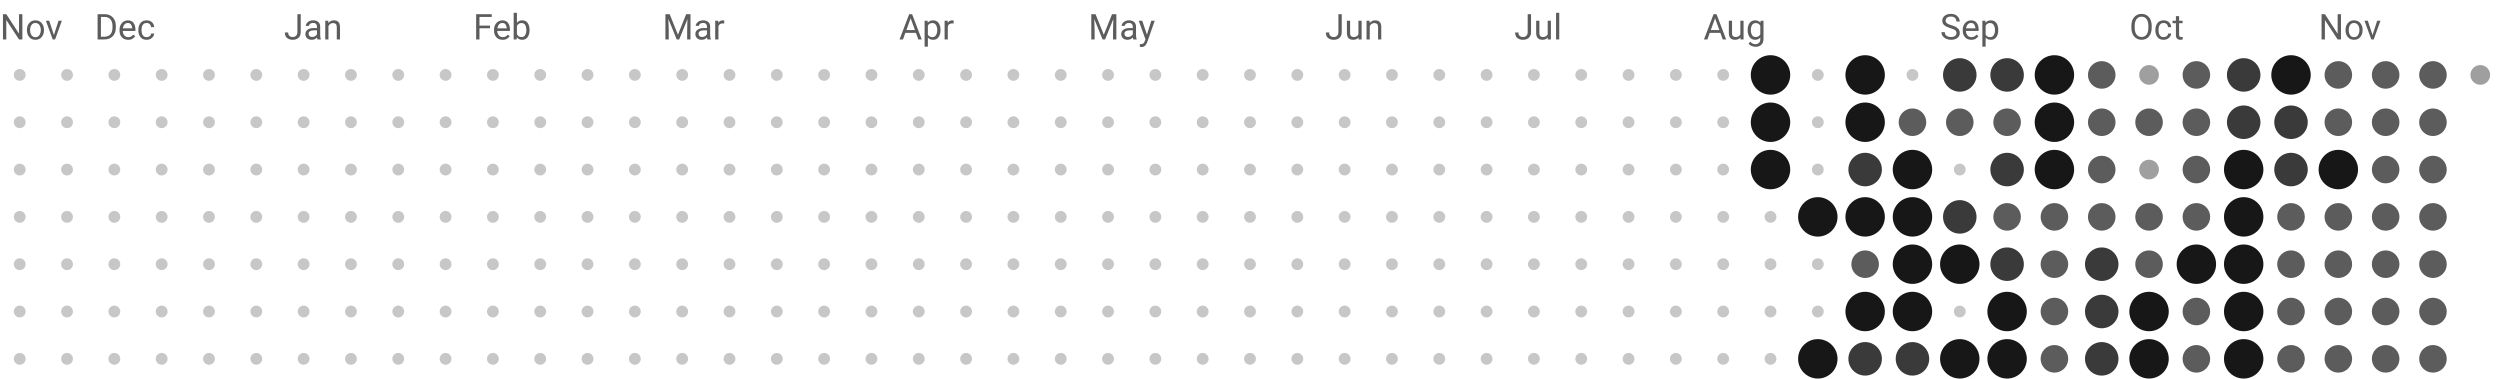
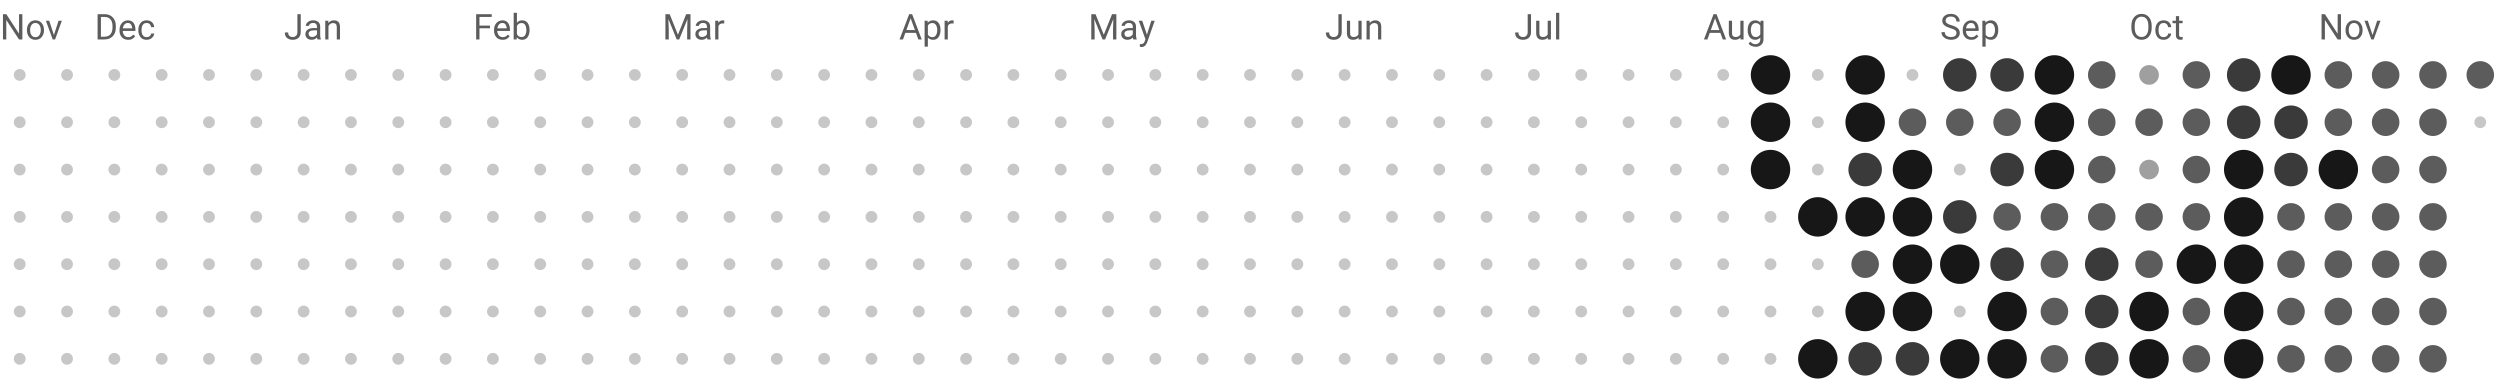
<svg xmlns="http://www.w3.org/2000/svg" width="634" height="96" viewBox="0 0 634 96" role="img">
  <text x="0" y="10" font-family="-apple-system,BlinkMacSystemFont,'Segoe UI',Roboto,Helvetica,Arial,sans-serif" font-size="9" fill="#5c5c5c">Nov</text>
  <text x="24" y="10" font-family="-apple-system,BlinkMacSystemFont,'Segoe UI',Roboto,Helvetica,Arial,sans-serif" font-size="9" fill="#5c5c5c">Dec</text>
  <text x="72" y="10" font-family="-apple-system,BlinkMacSystemFont,'Segoe UI',Roboto,Helvetica,Arial,sans-serif" font-size="9" fill="#5c5c5c">Jan</text>
  <text x="120" y="10" font-family="-apple-system,BlinkMacSystemFont,'Segoe UI',Roboto,Helvetica,Arial,sans-serif" font-size="9" fill="#5c5c5c">Feb</text>
  <text x="168" y="10" font-family="-apple-system,BlinkMacSystemFont,'Segoe UI',Roboto,Helvetica,Arial,sans-serif" font-size="9" fill="#5c5c5c">Mar</text>
  <text x="228" y="10" font-family="-apple-system,BlinkMacSystemFont,'Segoe UI',Roboto,Helvetica,Arial,sans-serif" font-size="9" fill="#5c5c5c">Apr</text>
  <text x="276" y="10" font-family="-apple-system,BlinkMacSystemFont,'Segoe UI',Roboto,Helvetica,Arial,sans-serif" font-size="9" fill="#5c5c5c">May</text>
  <text x="336" y="10" font-family="-apple-system,BlinkMacSystemFont,'Segoe UI',Roboto,Helvetica,Arial,sans-serif" font-size="9" fill="#5c5c5c">Jun</text>
  <text x="384" y="10" font-family="-apple-system,BlinkMacSystemFont,'Segoe UI',Roboto,Helvetica,Arial,sans-serif" font-size="9" fill="#5c5c5c">Jul</text>
  <text x="432" y="10" font-family="-apple-system,BlinkMacSystemFont,'Segoe UI',Roboto,Helvetica,Arial,sans-serif" font-size="9" fill="#5c5c5c">Aug</text>
  <text x="492" y="10" font-family="-apple-system,BlinkMacSystemFont,'Segoe UI',Roboto,Helvetica,Arial,sans-serif" font-size="9" fill="#5c5c5c">Sep</text>
  <text x="540" y="10" font-family="-apple-system,BlinkMacSystemFont,'Segoe UI',Roboto,Helvetica,Arial,sans-serif" font-size="9" fill="#5c5c5c">Oct</text>
  <text x="588" y="10" font-family="-apple-system,BlinkMacSystemFont,'Segoe UI',Roboto,Helvetica,Arial,sans-serif" font-size="9" fill="#5c5c5c">Nov</text>
  <circle cx="5" cy="19" r="1.5" fill="#c7c7c7" />
  <circle cx="5" cy="31" r="1.5" fill="#c7c7c7" />
  <circle cx="5" cy="43" r="1.5" fill="#c7c7c7" />
  <circle cx="5" cy="55" r="1.5" fill="#c7c7c7" />
  <circle cx="5" cy="67" r="1.5" fill="#c7c7c7" />
  <circle cx="5" cy="79" r="1.5" fill="#c7c7c7" />
  <circle cx="5" cy="91" r="1.5" fill="#c7c7c7" />
  <circle cx="17" cy="19" r="1.5" fill="#c7c7c7" />
  <circle cx="17" cy="31" r="1.5" fill="#c7c7c7" />
  <circle cx="17" cy="43" r="1.5" fill="#c7c7c7" />
  <circle cx="17" cy="55" r="1.5" fill="#c7c7c7" />
  <circle cx="17" cy="67" r="1.5" fill="#c7c7c7" />
  <circle cx="17" cy="79" r="1.5" fill="#c7c7c7" />
  <circle cx="17" cy="91" r="1.5" fill="#c7c7c7" />
  <circle cx="29" cy="19" r="1.5" fill="#c7c7c7" />
  <circle cx="29" cy="31" r="1.5" fill="#c7c7c7" />
  <circle cx="29" cy="43" r="1.5" fill="#c7c7c7" />
  <circle cx="29" cy="55" r="1.5" fill="#c7c7c7" />
  <circle cx="29" cy="67" r="1.5" fill="#c7c7c7" />
  <circle cx="29" cy="79" r="1.5" fill="#c7c7c7" />
  <circle cx="29" cy="91" r="1.5" fill="#c7c7c7" />
  <circle cx="41" cy="19" r="1.5" fill="#c7c7c7" />
  <circle cx="41" cy="31" r="1.5" fill="#c7c7c7" />
  <circle cx="41" cy="43" r="1.5" fill="#c7c7c7" />
  <circle cx="41" cy="55" r="1.5" fill="#c7c7c7" />
  <circle cx="41" cy="67" r="1.5" fill="#c7c7c7" />
  <circle cx="41" cy="79" r="1.5" fill="#c7c7c7" />
  <circle cx="41" cy="91" r="1.5" fill="#c7c7c7" />
  <circle cx="53" cy="19" r="1.5" fill="#c7c7c7" />
  <circle cx="53" cy="31" r="1.5" fill="#c7c7c7" />
  <circle cx="53" cy="43" r="1.5" fill="#c7c7c7" />
  <circle cx="53" cy="55" r="1.5" fill="#c7c7c7" />
  <circle cx="53" cy="67" r="1.5" fill="#c7c7c7" />
  <circle cx="53" cy="79" r="1.5" fill="#c7c7c7" />
  <circle cx="53" cy="91" r="1.5" fill="#c7c7c7" />
  <circle cx="65" cy="19" r="1.5" fill="#c7c7c7" />
  <circle cx="65" cy="31" r="1.5" fill="#c7c7c7" />
  <circle cx="65" cy="43" r="1.5" fill="#c7c7c7" />
  <circle cx="65" cy="55" r="1.5" fill="#c7c7c7" />
  <circle cx="65" cy="67" r="1.5" fill="#c7c7c7" />
  <circle cx="65" cy="79" r="1.5" fill="#c7c7c7" />
  <circle cx="65" cy="91" r="1.5" fill="#c7c7c7" />
  <circle cx="77" cy="19" r="1.5" fill="#c7c7c7" />
  <circle cx="77" cy="31" r="1.5" fill="#c7c7c7" />
  <circle cx="77" cy="43" r="1.5" fill="#c7c7c7" />
  <circle cx="77" cy="55" r="1.5" fill="#c7c7c7" />
  <circle cx="77" cy="67" r="1.5" fill="#c7c7c7" />
  <circle cx="77" cy="79" r="1.5" fill="#c7c7c7" />
  <circle cx="77" cy="91" r="1.5" fill="#c7c7c7" />
  <circle cx="89" cy="19" r="1.5" fill="#c7c7c7" />
  <circle cx="89" cy="31" r="1.5" fill="#c7c7c7" />
  <circle cx="89" cy="43" r="1.5" fill="#c7c7c7" />
  <circle cx="89" cy="55" r="1.5" fill="#c7c7c7" />
  <circle cx="89" cy="67" r="1.5" fill="#c7c7c7" />
  <circle cx="89" cy="79" r="1.5" fill="#c7c7c7" />
  <circle cx="89" cy="91" r="1.5" fill="#c7c7c7" />
  <circle cx="101" cy="19" r="1.5" fill="#c7c7c7" />
  <circle cx="101" cy="31" r="1.5" fill="#c7c7c7" />
  <circle cx="101" cy="43" r="1.5" fill="#c7c7c7" />
  <circle cx="101" cy="55" r="1.5" fill="#c7c7c7" />
  <circle cx="101" cy="67" r="1.5" fill="#c7c7c7" />
  <circle cx="101" cy="79" r="1.5" fill="#c7c7c7" />
  <circle cx="101" cy="91" r="1.5" fill="#c7c7c7" />
  <circle cx="113" cy="19" r="1.5" fill="#c7c7c7" />
  <circle cx="113" cy="31" r="1.5" fill="#c7c7c7" />
  <circle cx="113" cy="43" r="1.5" fill="#c7c7c7" />
  <circle cx="113" cy="55" r="1.5" fill="#c7c7c7" />
  <circle cx="113" cy="67" r="1.5" fill="#c7c7c7" />
  <circle cx="113" cy="79" r="1.5" fill="#c7c7c7" />
  <circle cx="113" cy="91" r="1.5" fill="#c7c7c7" />
  <circle cx="125" cy="19" r="1.5" fill="#c7c7c7" />
  <circle cx="125" cy="31" r="1.5" fill="#c7c7c7" />
  <circle cx="125" cy="43" r="1.5" fill="#c7c7c7" />
  <circle cx="125" cy="55" r="1.5" fill="#c7c7c7" />
  <circle cx="125" cy="67" r="1.5" fill="#c7c7c7" />
  <circle cx="125" cy="79" r="1.5" fill="#c7c7c7" />
  <circle cx="125" cy="91" r="1.5" fill="#c7c7c7" />
  <circle cx="137" cy="19" r="1.5" fill="#c7c7c7" />
  <circle cx="137" cy="31" r="1.5" fill="#c7c7c7" />
  <circle cx="137" cy="43" r="1.5" fill="#c7c7c7" />
  <circle cx="137" cy="55" r="1.5" fill="#c7c7c7" />
  <circle cx="137" cy="67" r="1.5" fill="#c7c7c7" />
  <circle cx="137" cy="79" r="1.5" fill="#c7c7c7" />
  <circle cx="137" cy="91" r="1.5" fill="#c7c7c7" />
  <circle cx="149" cy="19" r="1.5" fill="#c7c7c7" />
  <circle cx="149" cy="31" r="1.5" fill="#c7c7c7" />
  <circle cx="149" cy="43" r="1.5" fill="#c7c7c7" />
  <circle cx="149" cy="55" r="1.5" fill="#c7c7c7" />
  <circle cx="149" cy="67" r="1.5" fill="#c7c7c7" />
  <circle cx="149" cy="79" r="1.5" fill="#c7c7c7" />
  <circle cx="149" cy="91" r="1.5" fill="#c7c7c7" />
  <circle cx="161" cy="19" r="1.5" fill="#c7c7c7" />
  <circle cx="161" cy="31" r="1.5" fill="#c7c7c7" />
  <circle cx="161" cy="43" r="1.5" fill="#c7c7c7" />
  <circle cx="161" cy="55" r="1.5" fill="#c7c7c7" />
  <circle cx="161" cy="67" r="1.5" fill="#c7c7c7" />
  <circle cx="161" cy="79" r="1.5" fill="#c7c7c7" />
  <circle cx="161" cy="91" r="1.5" fill="#c7c7c7" />
  <circle cx="173" cy="19" r="1.5" fill="#c7c7c7" />
  <circle cx="173" cy="31" r="1.5" fill="#c7c7c7" />
  <circle cx="173" cy="43" r="1.5" fill="#c7c7c7" />
  <circle cx="173" cy="55" r="1.5" fill="#c7c7c7" />
  <circle cx="173" cy="67" r="1.5" fill="#c7c7c7" />
  <circle cx="173" cy="79" r="1.5" fill="#c7c7c7" />
  <circle cx="173" cy="91" r="1.5" fill="#c7c7c7" />
  <circle cx="185" cy="19" r="1.5" fill="#c7c7c7" />
  <circle cx="185" cy="31" r="1.5" fill="#c7c7c7" />
  <circle cx="185" cy="43" r="1.5" fill="#c7c7c7" />
  <circle cx="185" cy="55" r="1.5" fill="#c7c7c7" />
  <circle cx="185" cy="67" r="1.5" fill="#c7c7c7" />
  <circle cx="185" cy="79" r="1.5" fill="#c7c7c7" />
  <circle cx="185" cy="91" r="1.5" fill="#c7c7c7" />
  <circle cx="197" cy="19" r="1.5" fill="#c7c7c7" />
  <circle cx="197" cy="31" r="1.5" fill="#c7c7c7" />
  <circle cx="197" cy="43" r="1.5" fill="#c7c7c7" />
  <circle cx="197" cy="55" r="1.5" fill="#c7c7c7" />
  <circle cx="197" cy="67" r="1.5" fill="#c7c7c7" />
  <circle cx="197" cy="79" r="1.5" fill="#c7c7c7" />
  <circle cx="197" cy="91" r="1.5" fill="#c7c7c7" />
  <circle cx="209" cy="19" r="1.5" fill="#c7c7c7" />
  <circle cx="209" cy="31" r="1.5" fill="#c7c7c7" />
  <circle cx="209" cy="43" r="1.5" fill="#c7c7c7" />
  <circle cx="209" cy="55" r="1.5" fill="#c7c7c7" />
  <circle cx="209" cy="67" r="1.5" fill="#c7c7c7" />
  <circle cx="209" cy="79" r="1.5" fill="#c7c7c7" />
  <circle cx="209" cy="91" r="1.5" fill="#c7c7c7" />
  <circle cx="221" cy="19" r="1.5" fill="#c7c7c7" />
  <circle cx="221" cy="31" r="1.5" fill="#c7c7c7" />
  <circle cx="221" cy="43" r="1.5" fill="#c7c7c7" />
  <circle cx="221" cy="55" r="1.5" fill="#c7c7c7" />
  <circle cx="221" cy="67" r="1.5" fill="#c7c7c7" />
  <circle cx="221" cy="79" r="1.5" fill="#c7c7c7" />
  <circle cx="221" cy="91" r="1.5" fill="#c7c7c7" />
  <circle cx="233" cy="19" r="1.5" fill="#c7c7c7" />
  <circle cx="233" cy="31" r="1.5" fill="#c7c7c7" />
  <circle cx="233" cy="43" r="1.5" fill="#c7c7c7" />
  <circle cx="233" cy="55" r="1.5" fill="#c7c7c7" />
  <circle cx="233" cy="67" r="1.5" fill="#c7c7c7" />
  <circle cx="233" cy="79" r="1.5" fill="#c7c7c7" />
  <circle cx="233" cy="91" r="1.5" fill="#c7c7c7" />
  <circle cx="245" cy="19" r="1.5" fill="#c7c7c7" />
  <circle cx="245" cy="31" r="1.5" fill="#c7c7c7" />
  <circle cx="245" cy="43" r="1.5" fill="#c7c7c7" />
  <circle cx="245" cy="55" r="1.5" fill="#c7c7c7" />
  <circle cx="245" cy="67" r="1.5" fill="#c7c7c7" />
  <circle cx="245" cy="79" r="1.5" fill="#c7c7c7" />
  <circle cx="245" cy="91" r="1.5" fill="#c7c7c7" />
  <circle cx="257" cy="19" r="1.5" fill="#c7c7c7" />
  <circle cx="257" cy="31" r="1.5" fill="#c7c7c7" />
  <circle cx="257" cy="43" r="1.5" fill="#c7c7c7" />
  <circle cx="257" cy="55" r="1.5" fill="#c7c7c7" />
  <circle cx="257" cy="67" r="1.5" fill="#c7c7c7" />
  <circle cx="257" cy="79" r="1.5" fill="#c7c7c7" />
  <circle cx="257" cy="91" r="1.5" fill="#c7c7c7" />
  <circle cx="269" cy="19" r="1.5" fill="#c7c7c7" />
  <circle cx="269" cy="31" r="1.5" fill="#c7c7c7" />
  <circle cx="269" cy="43" r="1.5" fill="#c7c7c7" />
  <circle cx="269" cy="55" r="1.5" fill="#c7c7c7" />
  <circle cx="269" cy="67" r="1.5" fill="#c7c7c7" />
  <circle cx="269" cy="79" r="1.5" fill="#c7c7c7" />
  <circle cx="269" cy="91" r="1.5" fill="#c7c7c7" />
  <circle cx="281" cy="19" r="1.5" fill="#c7c7c7" />
  <circle cx="281" cy="31" r="1.5" fill="#c7c7c7" />
  <circle cx="281" cy="43" r="1.5" fill="#c7c7c7" />
  <circle cx="281" cy="55" r="1.5" fill="#c7c7c7" />
  <circle cx="281" cy="67" r="1.5" fill="#c7c7c7" />
  <circle cx="281" cy="79" r="1.5" fill="#c7c7c7" />
  <circle cx="281" cy="91" r="1.5" fill="#c7c7c7" />
  <circle cx="293" cy="19" r="1.5" fill="#c7c7c7" />
  <circle cx="293" cy="31" r="1.5" fill="#c7c7c7" />
  <circle cx="293" cy="43" r="1.5" fill="#c7c7c7" />
  <circle cx="293" cy="55" r="1.5" fill="#c7c7c7" />
  <circle cx="293" cy="67" r="1.5" fill="#c7c7c7" />
  <circle cx="293" cy="79" r="1.5" fill="#c7c7c7" />
  <circle cx="293" cy="91" r="1.5" fill="#c7c7c7" />
  <circle cx="305" cy="19" r="1.5" fill="#c7c7c7" />
  <circle cx="305" cy="31" r="1.5" fill="#c7c7c7" />
  <circle cx="305" cy="43" r="1.5" fill="#c7c7c7" />
  <circle cx="305" cy="55" r="1.5" fill="#c7c7c7" />
  <circle cx="305" cy="67" r="1.5" fill="#c7c7c7" />
  <circle cx="305" cy="79" r="1.5" fill="#c7c7c7" />
  <circle cx="305" cy="91" r="1.5" fill="#c7c7c7" />
  <circle cx="317" cy="19" r="1.5" fill="#c7c7c7" />
  <circle cx="317" cy="31" r="1.5" fill="#c7c7c7" />
  <circle cx="317" cy="43" r="1.5" fill="#c7c7c7" />
  <circle cx="317" cy="55" r="1.5" fill="#c7c7c7" />
  <circle cx="317" cy="67" r="1.5" fill="#c7c7c7" />
  <circle cx="317" cy="79" r="1.5" fill="#c7c7c7" />
  <circle cx="317" cy="91" r="1.5" fill="#c7c7c7" />
  <circle cx="329" cy="19" r="1.5" fill="#c7c7c7" />
  <circle cx="329" cy="31" r="1.5" fill="#c7c7c7" />
  <circle cx="329" cy="43" r="1.5" fill="#c7c7c7" />
  <circle cx="329" cy="55" r="1.5" fill="#c7c7c7" />
  <circle cx="329" cy="67" r="1.5" fill="#c7c7c7" />
  <circle cx="329" cy="79" r="1.5" fill="#c7c7c7" />
  <circle cx="329" cy="91" r="1.5" fill="#c7c7c7" />
  <circle cx="341" cy="19" r="1.5" fill="#c7c7c7" />
  <circle cx="341" cy="31" r="1.5" fill="#c7c7c7" />
  <circle cx="341" cy="43" r="1.5" fill="#c7c7c7" />
  <circle cx="341" cy="55" r="1.5" fill="#c7c7c7" />
  <circle cx="341" cy="67" r="1.5" fill="#c7c7c7" />
  <circle cx="341" cy="79" r="1.5" fill="#c7c7c7" />
  <circle cx="341" cy="91" r="1.5" fill="#c7c7c7" />
  <circle cx="353" cy="19" r="1.5" fill="#c7c7c7" />
  <circle cx="353" cy="31" r="1.5" fill="#c7c7c7" />
  <circle cx="353" cy="43" r="1.5" fill="#c7c7c7" />
  <circle cx="353" cy="55" r="1.5" fill="#c7c7c7" />
  <circle cx="353" cy="67" r="1.5" fill="#c7c7c7" />
  <circle cx="353" cy="79" r="1.5" fill="#c7c7c7" />
  <circle cx="353" cy="91" r="1.5" fill="#c7c7c7" />
  <circle cx="365" cy="19" r="1.5" fill="#c7c7c7" />
  <circle cx="365" cy="31" r="1.5" fill="#c7c7c7" />
  <circle cx="365" cy="43" r="1.5" fill="#c7c7c7" />
  <circle cx="365" cy="55" r="1.5" fill="#c7c7c7" />
  <circle cx="365" cy="67" r="1.5" fill="#c7c7c7" />
  <circle cx="365" cy="79" r="1.5" fill="#c7c7c7" />
  <circle cx="365" cy="91" r="1.5" fill="#c7c7c7" />
  <circle cx="377" cy="19" r="1.5" fill="#c7c7c7" />
  <circle cx="377" cy="31" r="1.5" fill="#c7c7c7" />
  <circle cx="377" cy="43" r="1.5" fill="#c7c7c7" />
  <circle cx="377" cy="55" r="1.5" fill="#c7c7c7" />
  <circle cx="377" cy="67" r="1.5" fill="#c7c7c7" />
  <circle cx="377" cy="79" r="1.5" fill="#c7c7c7" />
  <circle cx="377" cy="91" r="1.5" fill="#c7c7c7" />
  <circle cx="389" cy="19" r="1.5" fill="#c7c7c7" />
  <circle cx="389" cy="31" r="1.5" fill="#c7c7c7" />
  <circle cx="389" cy="43" r="1.5" fill="#c7c7c7" />
  <circle cx="389" cy="55" r="1.5" fill="#c7c7c7" />
  <circle cx="389" cy="67" r="1.5" fill="#c7c7c7" />
  <circle cx="389" cy="79" r="1.5" fill="#c7c7c7" />
  <circle cx="389" cy="91" r="1.5" fill="#c7c7c7" />
  <circle cx="401" cy="19" r="1.5" fill="#c7c7c7" />
  <circle cx="401" cy="31" r="1.5" fill="#c7c7c7" />
  <circle cx="401" cy="43" r="1.5" fill="#c7c7c7" />
  <circle cx="401" cy="55" r="1.5" fill="#c7c7c7" />
  <circle cx="401" cy="67" r="1.5" fill="#c7c7c7" />
  <circle cx="401" cy="79" r="1.5" fill="#c7c7c7" />
  <circle cx="401" cy="91" r="1.5" fill="#c7c7c7" />
  <circle cx="413" cy="19" r="1.5" fill="#c7c7c7" />
  <circle cx="413" cy="31" r="1.5" fill="#c7c7c7" />
  <circle cx="413" cy="43" r="1.5" fill="#c7c7c7" />
  <circle cx="413" cy="55" r="1.5" fill="#c7c7c7" />
  <circle cx="413" cy="67" r="1.5" fill="#c7c7c7" />
  <circle cx="413" cy="79" r="1.5" fill="#c7c7c7" />
  <circle cx="413" cy="91" r="1.5" fill="#c7c7c7" />
  <circle cx="425" cy="19" r="1.5" fill="#c7c7c7" />
  <circle cx="425" cy="31" r="1.5" fill="#c7c7c7" />
  <circle cx="425" cy="43" r="1.5" fill="#c7c7c7" />
  <circle cx="425" cy="55" r="1.5" fill="#c7c7c7" />
  <circle cx="425" cy="67" r="1.5" fill="#c7c7c7" />
  <circle cx="425" cy="79" r="1.5" fill="#c7c7c7" />
  <circle cx="425" cy="91" r="1.5" fill="#c7c7c7" />
  <circle cx="437" cy="19" r="1.5" fill="#c7c7c7" />
  <circle cx="437" cy="31" r="1.5" fill="#c7c7c7" />
  <circle cx="437" cy="43" r="1.5" fill="#c7c7c7" />
  <circle cx="437" cy="55" r="1.5" fill="#c7c7c7" />
  <circle cx="437" cy="67" r="1.5" fill="#c7c7c7" />
  <circle cx="437" cy="79" r="1.5" fill="#c7c7c7" />
  <circle cx="437" cy="91" r="1.5" fill="#c7c7c7" />
  <circle cx="449" cy="19" r="5" fill="#171717" />
  <circle cx="449" cy="31" r="5" fill="#171717" />
  <circle cx="449" cy="43" r="5" fill="#171717" />
  <circle cx="449" cy="55" r="1.5" fill="#c7c7c7" />
  <circle cx="449" cy="67" r="1.5" fill="#c7c7c7" />
  <circle cx="449" cy="79" r="1.5" fill="#c7c7c7" />
  <circle cx="449" cy="91" r="1.5" fill="#c7c7c7" />
  <circle cx="461" cy="19" r="1.5" fill="#c7c7c7" />
  <circle cx="461" cy="31" r="1.5" fill="#c7c7c7" />
  <circle cx="461" cy="43" r="1.5" fill="#c7c7c7" />
  <circle cx="461" cy="55" r="5" fill="#171717" />
  <circle cx="461" cy="67" r="1.5" fill="#c7c7c7" />
  <circle cx="461" cy="79" r="1.5" fill="#c7c7c7" />
  <circle cx="461" cy="91" r="5" fill="#171717" />
  <circle cx="473" cy="19" r="5" fill="#171717" />
  <circle cx="473" cy="31" r="5" fill="#171717" />
  <circle cx="473" cy="43" r="4.25" fill="#3a3a3a" />
  <circle cx="473" cy="55" r="5" fill="#171717" />
  <circle cx="473" cy="67" r="3.5" fill="#5c5c5c" />
  <circle cx="473" cy="79" r="5" fill="#171717" />
  <circle cx="473" cy="91" r="4.25" fill="#3a3a3a" />
  <circle cx="485" cy="19" r="1.5" fill="#c7c7c7" />
  <circle cx="485" cy="31" r="3.5" fill="#5c5c5c" />
  <circle cx="485" cy="43" r="5" fill="#171717" />
  <circle cx="485" cy="55" r="5" fill="#171717" />
  <circle cx="485" cy="67" r="5" fill="#171717" />
  <circle cx="485" cy="79" r="5" fill="#171717" />
  <circle cx="485" cy="91" r="4.25" fill="#3a3a3a" />
  <circle cx="497" cy="19" r="4.25" fill="#3a3a3a" />
  <circle cx="497" cy="31" r="3.5" fill="#5c5c5c" />
  <circle cx="497" cy="43" r="1.5" fill="#c7c7c7" />
  <circle cx="497" cy="55" r="4.25" fill="#3a3a3a" />
  <circle cx="497" cy="67" r="5" fill="#171717" />
  <circle cx="497" cy="79" r="1.5" fill="#c7c7c7" />
  <circle cx="497" cy="91" r="5" fill="#171717" />
  <circle cx="509" cy="19" r="4.25" fill="#3a3a3a" />
  <circle cx="509" cy="31" r="3.5" fill="#5c5c5c" />
  <circle cx="509" cy="43" r="4.25" fill="#3a3a3a" />
  <circle cx="509" cy="55" r="3.5" fill="#5c5c5c" />
  <circle cx="509" cy="67" r="4.25" fill="#3a3a3a" />
  <circle cx="509" cy="79" r="5" fill="#171717" />
  <circle cx="509" cy="91" r="5" fill="#171717" />
  <circle cx="521" cy="19" r="5" fill="#171717" />
  <circle cx="521" cy="31" r="5" fill="#171717" />
  <circle cx="521" cy="43" r="5" fill="#171717" />
  <circle cx="521" cy="55" r="3.5" fill="#5c5c5c" />
  <circle cx="521" cy="67" r="3.5" fill="#5c5c5c" />
  <circle cx="521" cy="79" r="3.5" fill="#5c5c5c" />
  <circle cx="521" cy="91" r="3.5" fill="#5c5c5c" />
  <circle cx="533" cy="19" r="3.5" fill="#5c5c5c" />
  <circle cx="533" cy="31" r="3.5" fill="#5c5c5c" />
  <circle cx="533" cy="43" r="3.5" fill="#5c5c5c" />
  <circle cx="533" cy="55" r="3.5" fill="#5c5c5c" />
  <circle cx="533" cy="67" r="4.25" fill="#3a3a3a" />
  <circle cx="533" cy="79" r="4.25" fill="#3a3a3a" />
  <circle cx="533" cy="91" r="4.25" fill="#3a3a3a" />
  <circle cx="545" cy="19" r="2.5" fill="#9f9f9f" />
  <circle cx="545" cy="31" r="3.5" fill="#5c5c5c" />
  <circle cx="545" cy="43" r="2.5" fill="#9f9f9f" />
  <circle cx="545" cy="55" r="3.5" fill="#5c5c5c" />
  <circle cx="545" cy="67" r="3.5" fill="#5c5c5c" />
  <circle cx="545" cy="79" r="5" fill="#171717" />
  <circle cx="545" cy="91" r="5" fill="#171717" />
  <circle cx="557" cy="19" r="3.5" fill="#5c5c5c" />
  <circle cx="557" cy="31" r="3.5" fill="#5c5c5c" />
  <circle cx="557" cy="43" r="3.5" fill="#5c5c5c" />
  <circle cx="557" cy="55" r="3.5" fill="#5c5c5c" />
  <circle cx="557" cy="67" r="5" fill="#171717" />
  <circle cx="557" cy="79" r="3.5" fill="#5c5c5c" />
  <circle cx="557" cy="91" r="3.5" fill="#5c5c5c" />
  <circle cx="569" cy="19" r="4.25" fill="#3a3a3a" />
  <circle cx="569" cy="31" r="4.25" fill="#3a3a3a" />
  <circle cx="569" cy="43" r="5" fill="#171717" />
  <circle cx="569" cy="55" r="5" fill="#171717" />
  <circle cx="569" cy="67" r="5" fill="#171717" />
  <circle cx="569" cy="79" r="5" fill="#171717" />
  <circle cx="569" cy="91" r="5" fill="#171717" />
  <circle cx="581" cy="19" r="5" fill="#171717" />
  <circle cx="581" cy="31" r="4.25" fill="#3a3a3a" />
  <circle cx="581" cy="43" r="4.25" fill="#3a3a3a" />
  <circle cx="581" cy="55" r="3.5" fill="#5c5c5c" />
  <circle cx="581" cy="67" r="3.5" fill="#5c5c5c" />
  <circle cx="581" cy="79" r="3.5" fill="#5c5c5c" />
  <circle cx="581" cy="91" r="3.5" fill="#5c5c5c" />
  <circle cx="593" cy="19" r="3.5" fill="#5c5c5c" />
  <circle cx="593" cy="31" r="3.5" fill="#5c5c5c" />
  <circle cx="593" cy="43" r="5" fill="#171717" />
  <circle cx="593" cy="55" r="3.5" fill="#5c5c5c" />
  <circle cx="593" cy="67" r="3.5" fill="#5c5c5c" />
  <circle cx="593" cy="79" r="3.5" fill="#5c5c5c" />
  <circle cx="593" cy="91" r="3.5" fill="#5c5c5c" />
  <circle cx="605" cy="19" r="3.5" fill="#5c5c5c" />
  <circle cx="605" cy="31" r="3.5" fill="#5c5c5c" />
  <circle cx="605" cy="43" r="3.5" fill="#5c5c5c" />
  <circle cx="605" cy="55" r="3.5" fill="#5c5c5c" />
  <circle cx="605" cy="67" r="3.5" fill="#5c5c5c" />
  <circle cx="605" cy="79" r="3.5" fill="#5c5c5c" />
  <circle cx="605" cy="91" r="3.5" fill="#5c5c5c" />
  <circle cx="617" cy="19" r="3.5" fill="#5c5c5c" />
  <circle cx="617" cy="31" r="3.5" fill="#5c5c5c" />
  <circle cx="617" cy="43" r="3.5" fill="#5c5c5c" />
  <circle cx="617" cy="55" r="3.5" fill="#5c5c5c" />
  <circle cx="617" cy="67" r="3.5" fill="#5c5c5c" />
  <circle cx="617" cy="79" r="3.5" fill="#5c5c5c" />
  <circle cx="617" cy="91" r="3.5" fill="#5c5c5c" />
-   <circle cx="629" cy="19" r="2.5" fill="#9f9f9f" />
+   <circle cx="629" cy="19" r="3.5" fill="#5c5c5c" />
+   <circle cx="629" cy="31" r="1.5" fill="#c7c7c7" />
</svg>
